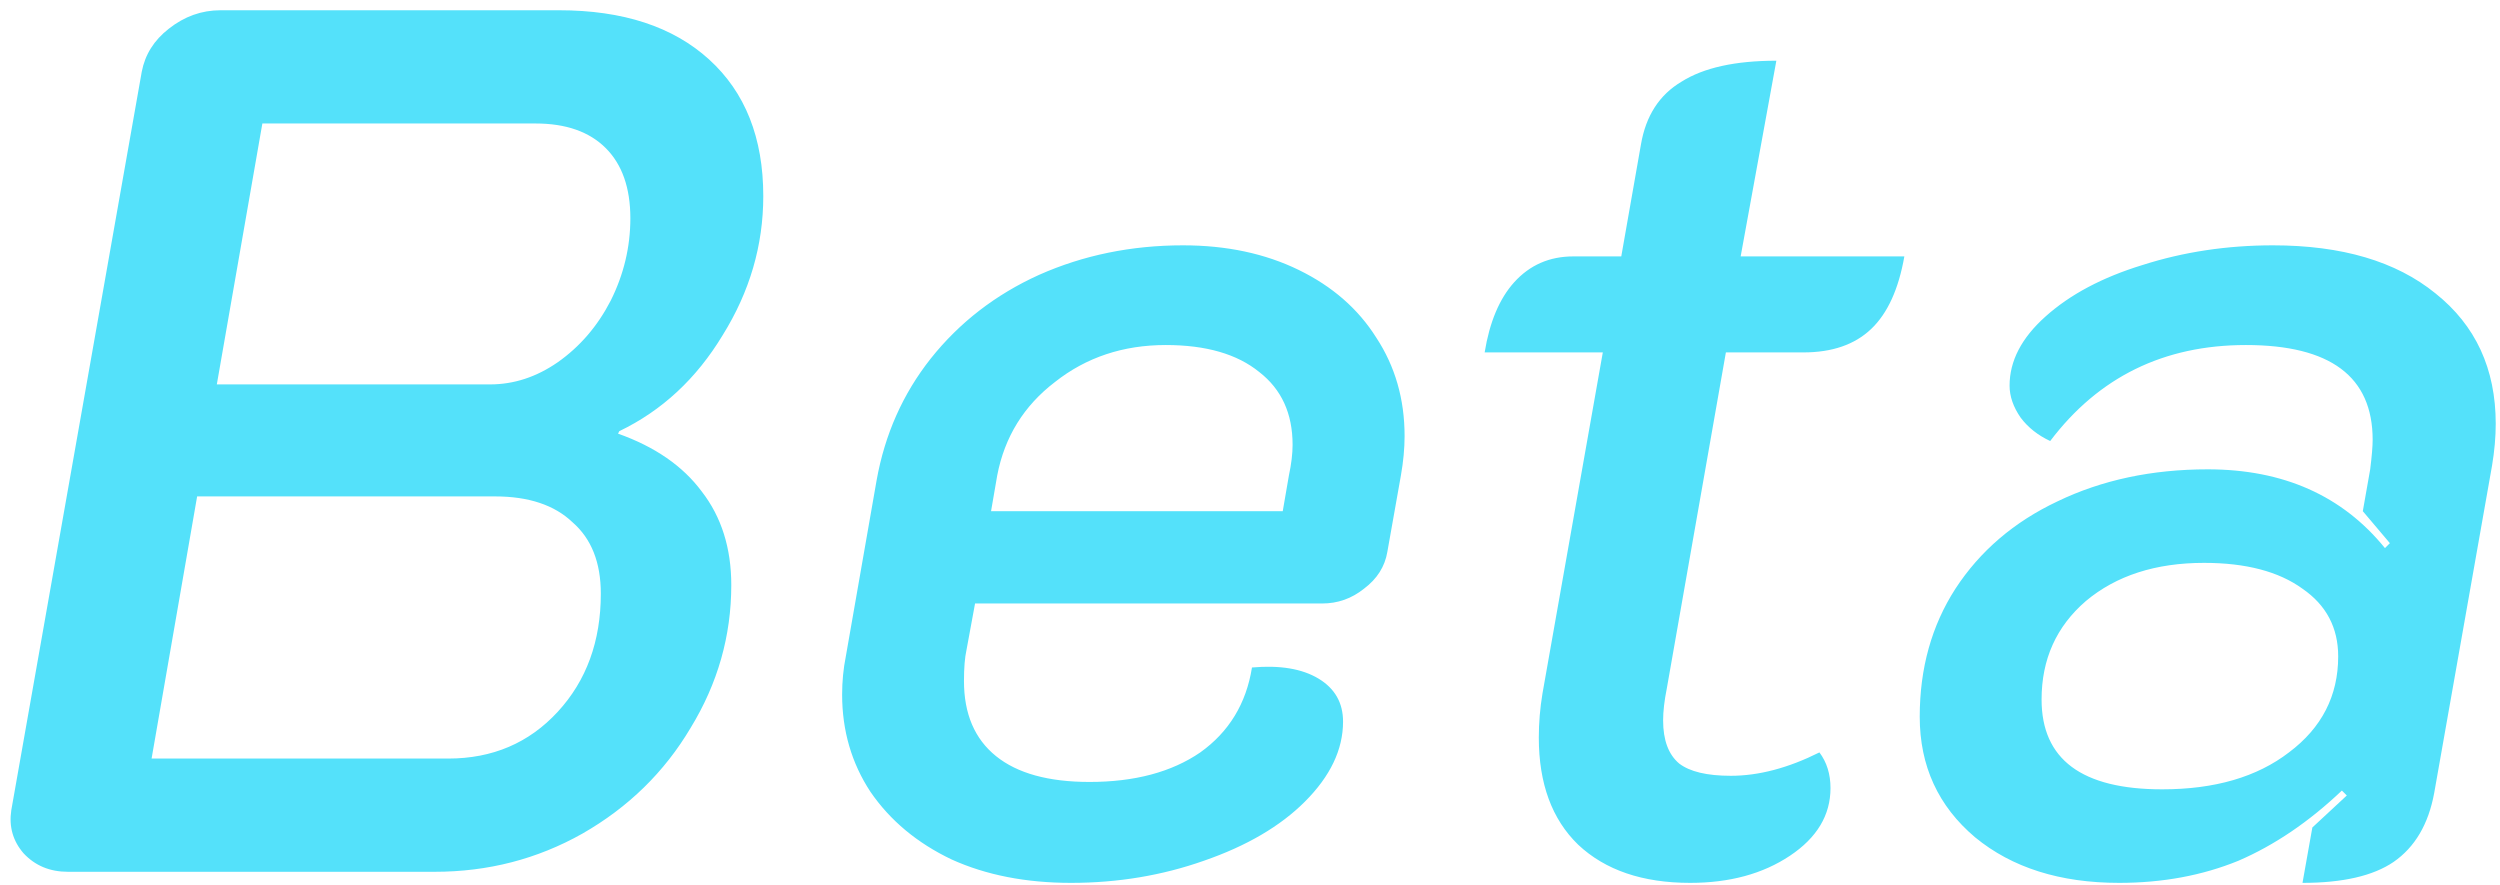
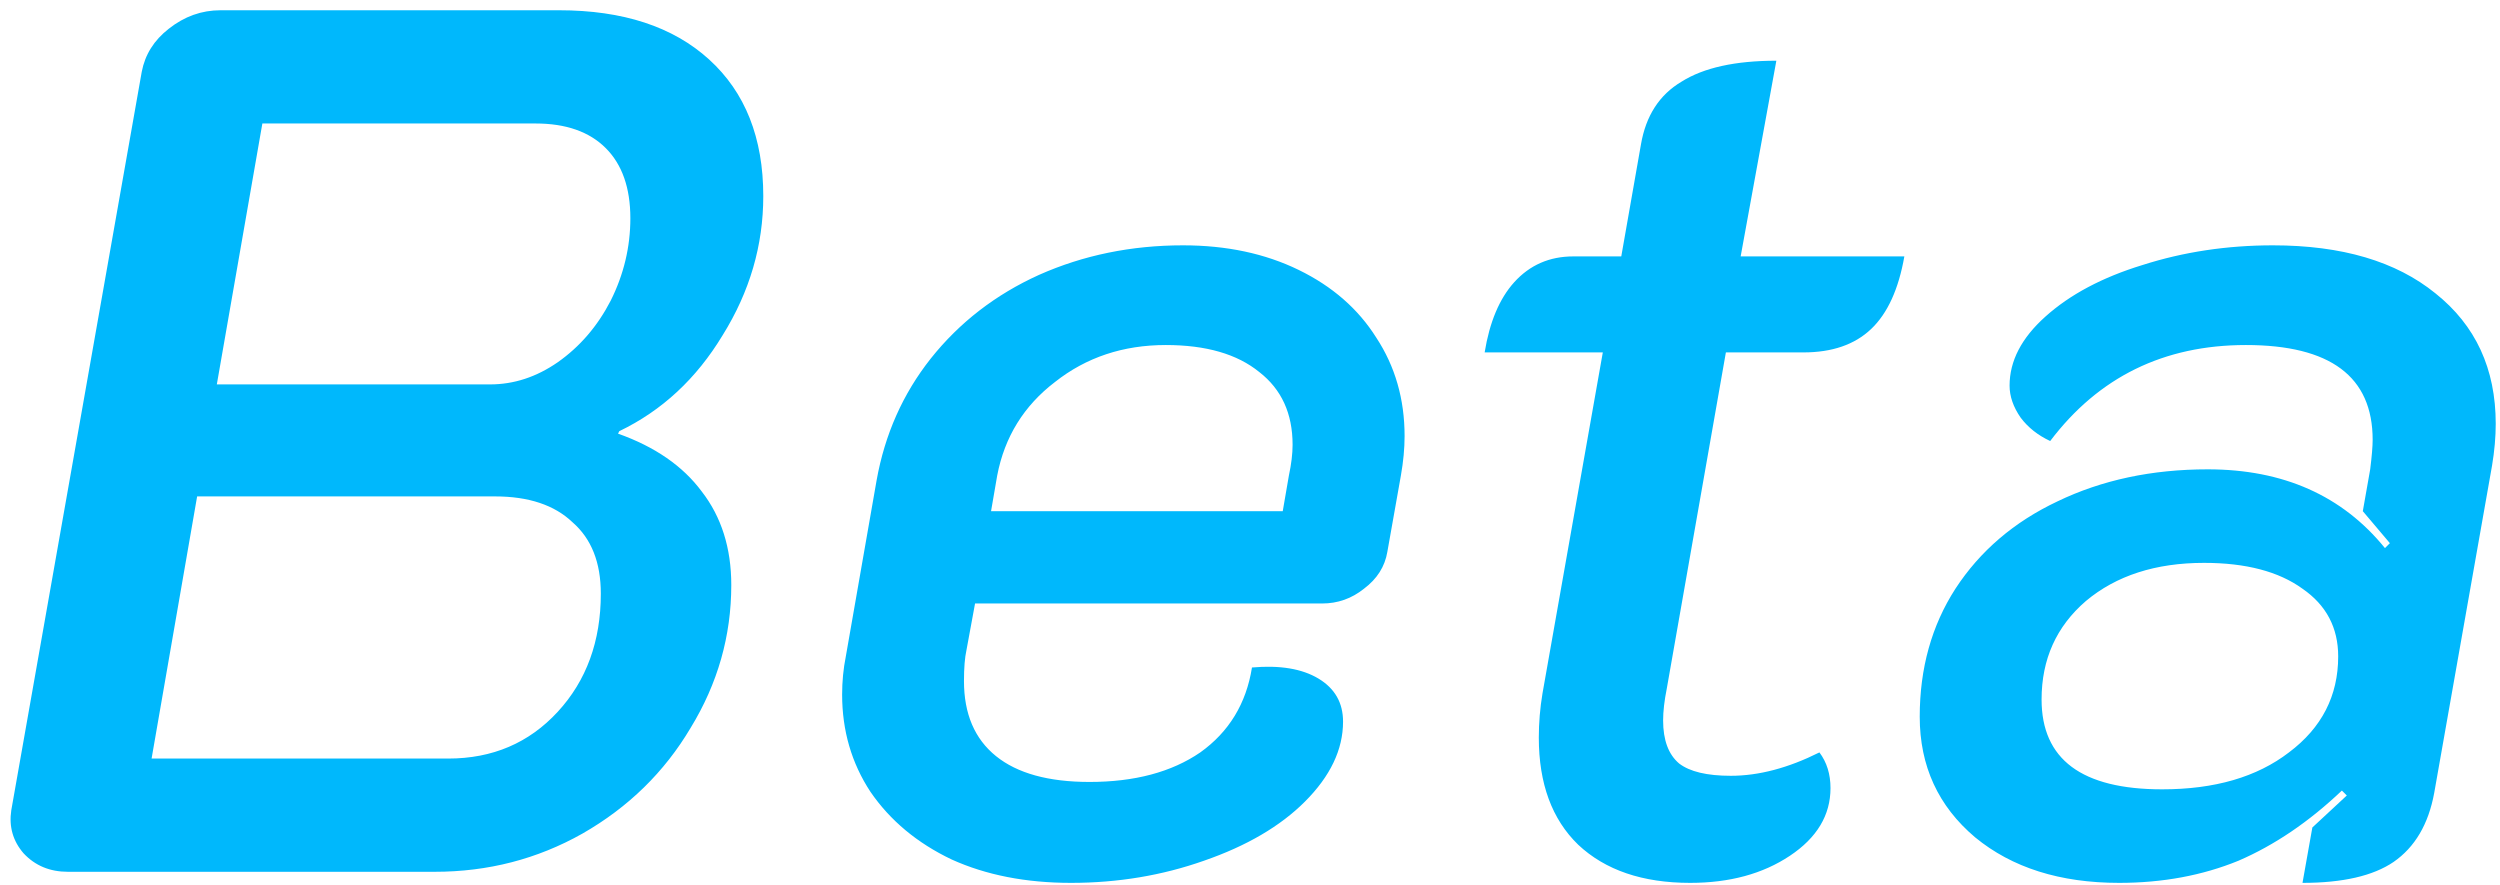
<svg xmlns="http://www.w3.org/2000/svg" width="195" height="69" viewBox="0 0 195 69" fill="none">
-   <path d="M5.296 68C3.888 68 2.736 67.52 1.84 66.56C1.008 65.6 0.688 64.48 0.88 63.2L11.056 5.6C11.312 4.256 12.016 3.136 13.168 2.24C14.384 1.28 15.728 0.8 17.2 0.8H43.6C48.592 0.8 52.496 2.08 55.312 4.64C58.128 7.2 59.536 10.752 59.536 15.296C59.536 19.136 58.48 22.752 56.368 26.144C54.32 29.536 51.632 32.032 48.304 33.632L48.208 33.824C51.088 34.848 53.264 36.352 54.736 38.336C56.272 40.32 57.04 42.752 57.04 45.632C57.04 49.6 55.984 53.312 53.872 56.768C51.824 60.224 49.008 62.976 45.424 65.024C41.904 67.008 38.064 68 33.904 68H5.296ZM38.224 29.984C40.08 29.984 41.84 29.408 43.504 28.256C45.232 27.04 46.608 25.44 47.632 23.456C48.656 21.408 49.168 19.264 49.168 17.024C49.168 14.656 48.528 12.832 47.248 11.552C45.968 10.272 44.144 9.632 41.776 9.632H20.464L16.912 29.984H38.224ZM34.96 59.168C38.416 59.168 41.264 57.952 43.504 55.52C45.744 53.088 46.864 50.016 46.864 46.304C46.864 43.872 46.128 42.016 44.656 40.736C43.248 39.392 41.232 38.72 38.608 38.72H15.376L11.824 59.168H34.96ZM83.542 68.864C80.022 68.864 76.918 68.256 74.23 67.04C71.542 65.76 69.43 64 67.894 61.76C66.422 59.52 65.686 56.992 65.686 54.176C65.686 53.152 65.782 52.16 65.974 51.2L68.374 37.472C69.014 33.888 70.422 30.72 72.598 27.968C74.838 25.152 77.654 22.976 81.046 21.44C84.502 19.904 88.246 19.136 92.278 19.136C95.67 19.136 98.678 19.776 101.302 21.056C103.926 22.336 105.942 24.096 107.35 26.336C108.822 28.576 109.558 31.136 109.558 34.016C109.558 34.976 109.462 36 109.27 37.088L108.214 43.04C108.022 44.192 107.414 45.152 106.39 45.92C105.43 46.688 104.342 47.072 103.126 47.072H76.054L75.382 50.72C75.254 51.296 75.19 52.096 75.19 53.12C75.19 55.68 76.022 57.632 77.686 58.976C79.35 60.32 81.782 60.992 84.982 60.992C88.502 60.992 91.382 60.224 93.622 58.688C95.862 57.088 97.206 54.88 97.654 52.064C99.83 51.872 101.558 52.16 102.838 52.928C104.118 53.696 104.758 54.816 104.758 56.288C104.758 58.464 103.766 60.544 101.782 62.528C99.862 64.448 97.238 65.984 93.91 67.136C90.646 68.288 87.19 68.864 83.542 68.864ZM100.054 39.872L100.534 37.088C100.726 36.192 100.822 35.392 100.822 34.688C100.822 32.256 99.958 30.368 98.23 29.024C96.502 27.616 94.07 26.912 90.934 26.912C87.606 26.912 84.726 27.872 82.294 29.792C79.862 31.648 78.358 34.08 77.782 37.088L77.302 39.872H100.054ZM131.835 68.864C128.123 68.864 125.211 67.872 123.099 65.888C121.051 63.904 120.027 61.12 120.027 57.536C120.027 56.384 120.123 55.232 120.315 54.08L125.019 27.488H115.803C116.187 25.12 116.955 23.296 118.107 22.016C119.323 20.672 120.859 20 122.715 20H126.459L127.995 11.264C128.379 9.024 129.435 7.392 131.163 6.368C132.891 5.28 135.355 4.736 138.555 4.736L135.771 20H148.539C148.091 22.56 147.227 24.448 145.947 25.664C144.667 26.88 142.907 27.488 140.667 27.488H134.619L130.011 53.696C129.819 54.656 129.723 55.488 129.723 56.192C129.723 57.728 130.139 58.848 130.971 59.552C131.803 60.192 133.147 60.512 135.003 60.512C137.179 60.512 139.483 59.904 141.915 58.688C142.491 59.456 142.779 60.384 142.779 61.472C142.779 63.584 141.723 65.344 139.611 66.752C137.499 68.16 134.907 68.864 131.835 68.864ZM165.291 68.864C160.683 68.864 156.939 67.68 154.059 65.312C151.179 62.88 149.739 59.744 149.739 55.904C149.739 52.128 150.667 48.8 152.523 45.92C154.443 42.976 157.099 40.704 160.491 39.104C163.947 37.44 167.851 36.608 172.203 36.608C178.091 36.608 182.699 38.656 186.027 42.752L186.411 42.368L184.299 39.872L184.875 36.608C185.003 35.584 185.067 34.816 185.067 34.304C185.067 29.376 181.771 26.912 175.179 26.912C168.779 26.912 163.691 29.408 159.915 34.4C158.955 33.952 158.187 33.344 157.611 32.576C157.035 31.744 156.747 30.912 156.747 30.08C156.747 28.16 157.675 26.368 159.531 24.704C161.451 22.976 163.979 21.632 167.115 20.672C170.315 19.648 173.707 19.136 177.291 19.136C182.667 19.136 186.891 20.384 189.963 22.88C193.099 25.376 194.667 28.768 194.667 33.056C194.667 34.08 194.571 35.168 194.379 36.32L189.867 61.856C189.419 64.288 188.363 66.08 186.699 67.232C185.099 68.32 182.731 68.864 179.595 68.864L180.363 64.544L183.051 62.048L182.667 61.664C180.107 64.096 177.419 65.92 174.603 67.136C171.787 68.288 168.683 68.864 165.291 68.864ZM168.651 61.568C172.747 61.568 176.043 60.608 178.539 58.688C181.099 56.768 182.379 54.272 182.379 51.2C182.379 48.96 181.451 47.2 179.595 45.92C177.739 44.576 175.179 43.904 171.915 43.904C168.139 43.904 165.067 44.896 162.699 46.88C160.395 48.864 159.243 51.424 159.243 54.56C159.243 59.232 162.379 61.568 168.651 61.568Z" fill="#54E1FA" />
+   <path d="M5.296 68C3.888 68 2.736 67.52 1.84 66.56C1.008 65.6 0.688 64.48 0.88 63.2L11.056 5.6C11.312 4.256 12.016 3.136 13.168 2.24C14.384 1.28 15.728 0.8 17.2 0.8H43.6C48.592 0.8 52.496 2.08 55.312 4.64C58.128 7.2 59.536 10.752 59.536 15.296C59.536 19.136 58.48 22.752 56.368 26.144C54.32 29.536 51.632 32.032 48.304 33.632L48.208 33.824C51.088 34.848 53.264 36.352 54.736 38.336C56.272 40.32 57.04 42.752 57.04 45.632C57.04 49.6 55.984 53.312 53.872 56.768C51.824 60.224 49.008 62.976 45.424 65.024C41.904 67.008 38.064 68 33.904 68H5.296ZM38.224 29.984C40.08 29.984 41.84 29.408 43.504 28.256C45.232 27.04 46.608 25.44 47.632 23.456C48.656 21.408 49.168 19.264 49.168 17.024C49.168 14.656 48.528 12.832 47.248 11.552C45.968 10.272 44.144 9.632 41.776 9.632H20.464L16.912 29.984H38.224ZM34.96 59.168C38.416 59.168 41.264 57.952 43.504 55.52C45.744 53.088 46.864 50.016 46.864 46.304C46.864 43.872 46.128 42.016 44.656 40.736C43.248 39.392 41.232 38.72 38.608 38.72H15.376L11.824 59.168H34.96ZM83.542 68.864C80.022 68.864 76.918 68.256 74.23 67.04C71.542 65.76 69.43 64 67.894 61.76C66.422 59.52 65.686 56.992 65.686 54.176C65.686 53.152 65.782 52.16 65.974 51.2L68.374 37.472C69.014 33.888 70.422 30.72 72.598 27.968C74.838 25.152 77.654 22.976 81.046 21.44C84.502 19.904 88.246 19.136 92.278 19.136C95.67 19.136 98.678 19.776 101.302 21.056C103.926 22.336 105.942 24.096 107.35 26.336C108.822 28.576 109.558 31.136 109.558 34.016C109.558 34.976 109.462 36 109.27 37.088L108.214 43.04C108.022 44.192 107.414 45.152 106.39 45.92C105.43 46.688 104.342 47.072 103.126 47.072H76.054L75.382 50.72C75.254 51.296 75.19 52.096 75.19 53.12C75.19 55.68 76.022 57.632 77.686 58.976C79.35 60.32 81.782 60.992 84.982 60.992C88.502 60.992 91.382 60.224 93.622 58.688C95.862 57.088 97.206 54.88 97.654 52.064C99.83 51.872 101.558 52.16 102.838 52.928C104.118 53.696 104.758 54.816 104.758 56.288C104.758 58.464 103.766 60.544 101.782 62.528C99.862 64.448 97.238 65.984 93.91 67.136C90.646 68.288 87.19 68.864 83.542 68.864ZM100.054 39.872L100.534 37.088C100.726 36.192 100.822 35.392 100.822 34.688C100.822 32.256 99.958 30.368 98.23 29.024C96.502 27.616 94.07 26.912 90.934 26.912C87.606 26.912 84.726 27.872 82.294 29.792C79.862 31.648 78.358 34.08 77.782 37.088L77.302 39.872H100.054ZM131.835 68.864C128.123 68.864 125.211 67.872 123.099 65.888C121.051 63.904 120.027 61.12 120.027 57.536C120.027 56.384 120.123 55.232 120.315 54.08L125.019 27.488H115.803C116.187 25.12 116.955 23.296 118.107 22.016C119.323 20.672 120.859 20 122.715 20H126.459L127.995 11.264C128.379 9.024 129.435 7.392 131.163 6.368C132.891 5.28 135.355 4.736 138.555 4.736L135.771 20H148.539C148.091 22.56 147.227 24.448 145.947 25.664C144.667 26.88 142.907 27.488 140.667 27.488H134.619L130.011 53.696C129.819 54.656 129.723 55.488 129.723 56.192C129.723 57.728 130.139 58.848 130.971 59.552C131.803 60.192 133.147 60.512 135.003 60.512C137.179 60.512 139.483 59.904 141.915 58.688C142.491 59.456 142.779 60.384 142.779 61.472C142.779 63.584 141.723 65.344 139.611 66.752C137.499 68.16 134.907 68.864 131.835 68.864ZM165.291 68.864C160.683 68.864 156.939 67.68 154.059 65.312C151.179 62.88 149.739 59.744 149.739 55.904C149.739 52.128 150.667 48.8 152.523 45.92C154.443 42.976 157.099 40.704 160.491 39.104C163.947 37.44 167.851 36.608 172.203 36.608C178.091 36.608 182.699 38.656 186.027 42.752L186.411 42.368L184.299 39.872L184.875 36.608C185.003 35.584 185.067 34.816 185.067 34.304C185.067 29.376 181.771 26.912 175.179 26.912C168.779 26.912 163.691 29.408 159.915 34.4C158.955 33.952 158.187 33.344 157.611 32.576C157.035 31.744 156.747 30.912 156.747 30.08C156.747 28.16 157.675 26.368 159.531 24.704C161.451 22.976 163.979 21.632 167.115 20.672C170.315 19.648 173.707 19.136 177.291 19.136C182.667 19.136 186.891 20.384 189.963 22.88C193.099 25.376 194.667 28.768 194.667 33.056C194.667 34.08 194.571 35.168 194.379 36.32L189.867 61.856C189.419 64.288 188.363 66.08 186.699 67.232C185.099 68.32 182.731 68.864 179.595 68.864L180.363 64.544L183.051 62.048L182.667 61.664C180.107 64.096 177.419 65.92 174.603 67.136C171.787 68.288 168.683 68.864 165.291 68.864ZM168.651 61.568C172.747 61.568 176.043 60.608 178.539 58.688C181.099 56.768 182.379 54.272 182.379 51.2C182.379 48.96 181.451 47.2 179.595 45.92C177.739 44.576 175.179 43.904 171.915 43.904C168.139 43.904 165.067 44.896 162.699 46.88C160.395 48.864 159.243 51.424 159.243 54.56C159.243 59.232 162.379 61.568 168.651 61.568Z" fill="#00B8FC" />
</svg>
